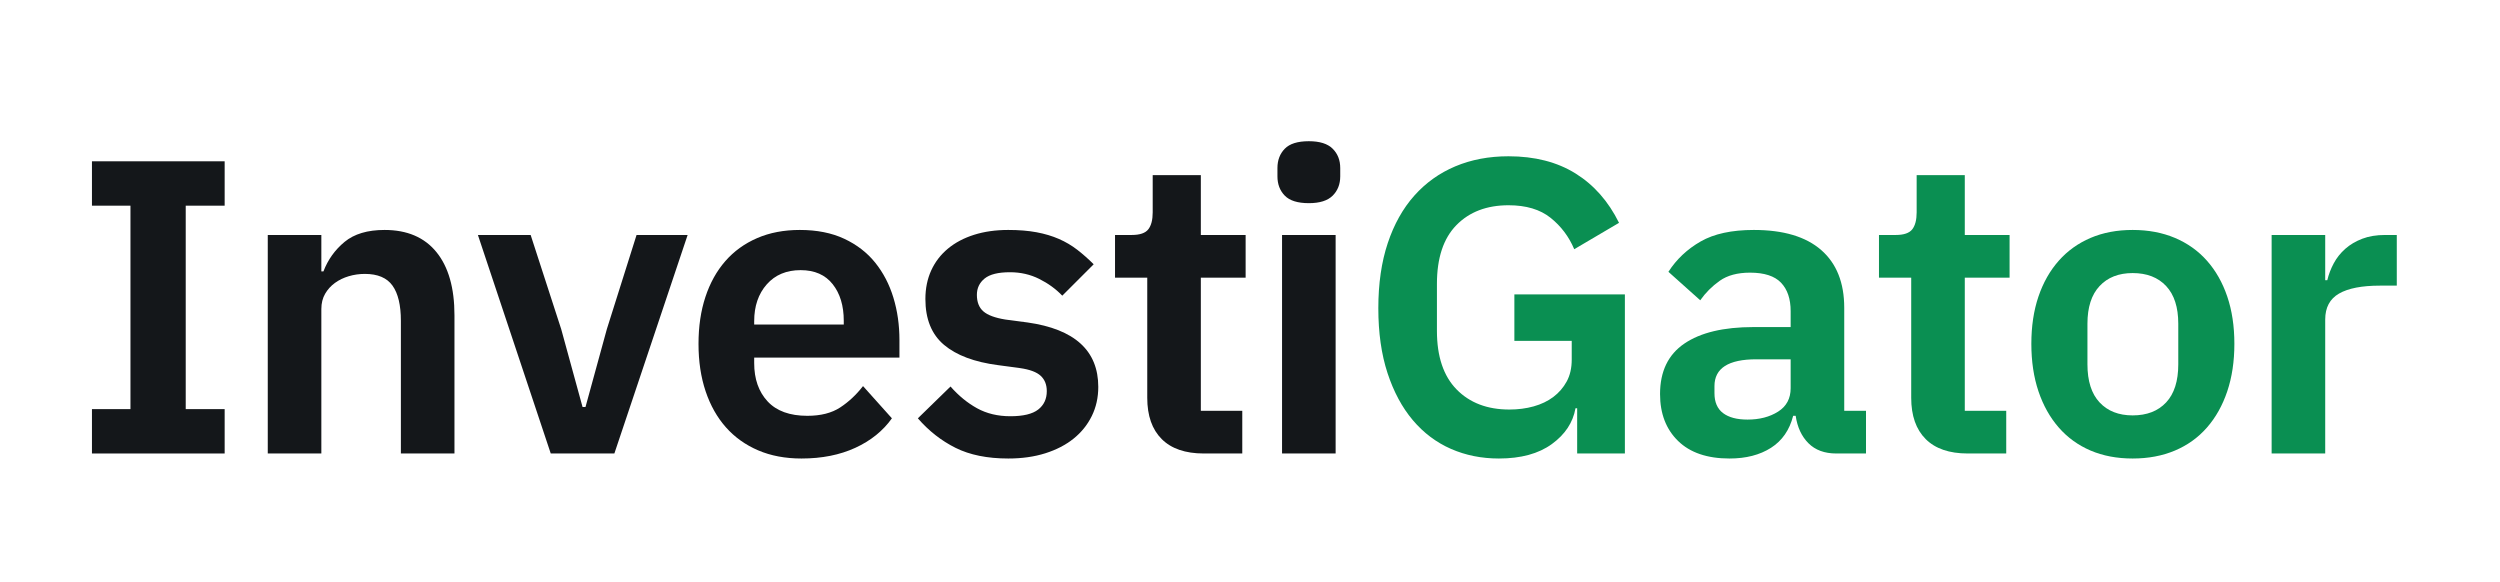
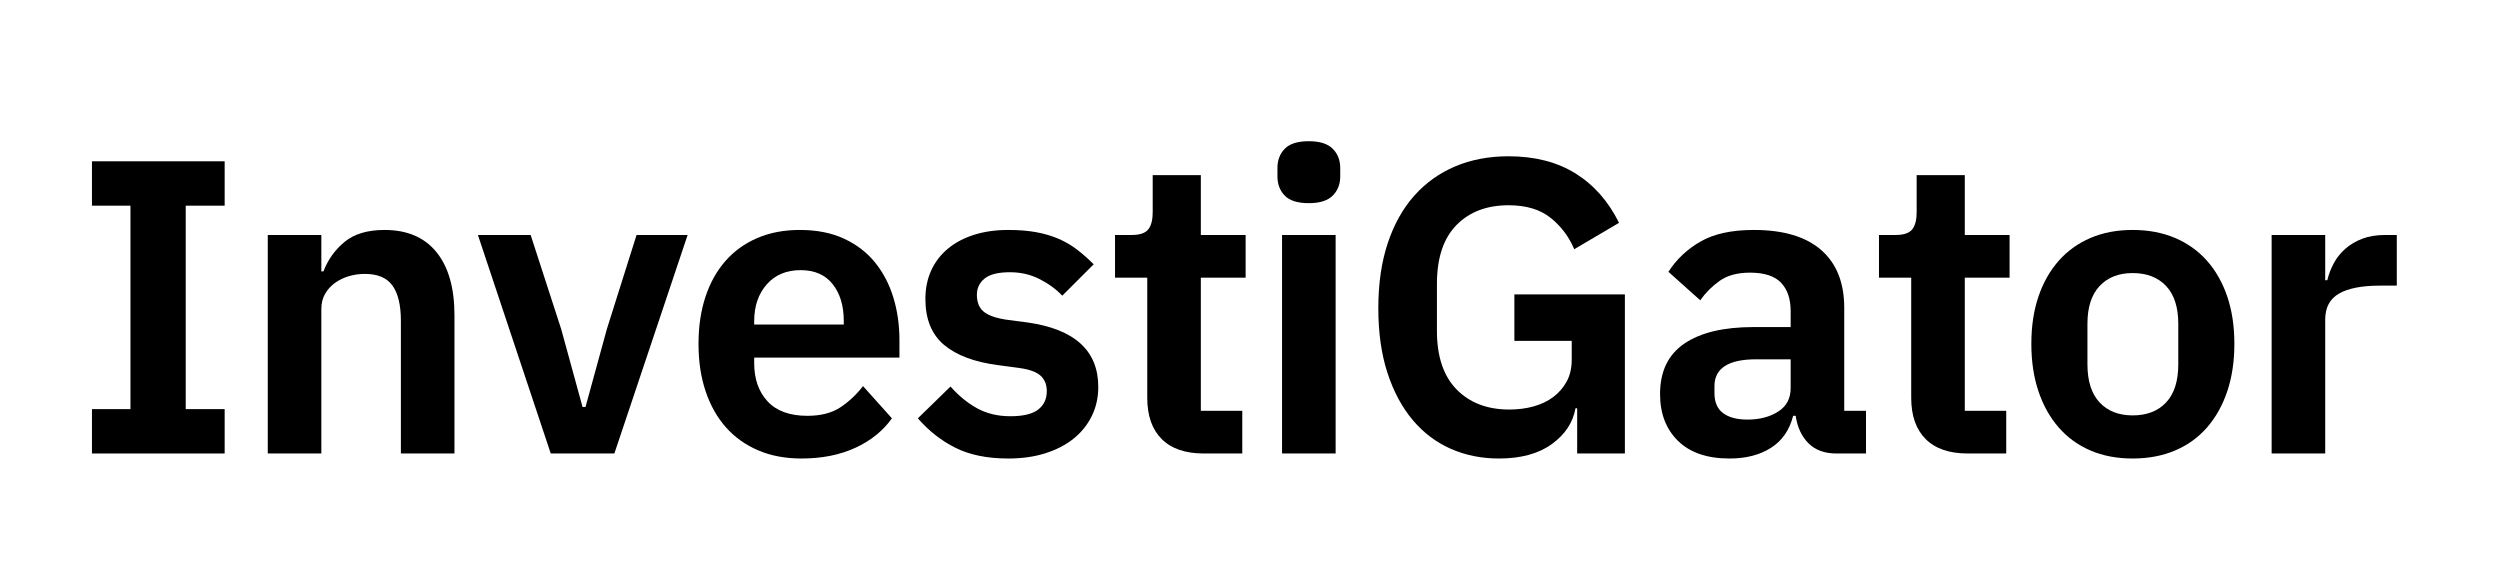
- <svg xmlns="http://www.w3.org/2000/svg" viewBox="0 0 430 100" width="430" height="100" role="img" aria-label="InvestiGator" data-piece="wordmark" data-variant="light">
-   <g id="wordmark-investi" data-part="investi" fill="#14171A">
+ <svg xmlns="http://www.w3.org/2000/svg" viewBox="0 0 430 100" width="430" height="100" role="img" aria-label="InvestiGator" data-piece="wordmark" data-variant="mono">
+   <g id="wordmark-investi" data-part="investi" fill="currentColor">
    <path d="M15.816 78.0V70.368H22.44V35.376H15.816V27.744H38.64V35.376H31.944V70.368H38.64V78.0Z" />
    <path d="M46.056 78.0V40.416H55.272V46.68H55.632Q56.784 43.656 59.268 41.604Q61.752 39.552 66.144 39.552Q71.976 39.552 75.072 43.368Q78.168 47.184 78.168 54.24V78.0H68.952V55.176Q68.952 51.144 67.512 49.128Q66.072 47.112 62.76 47.112Q61.32 47.112 59.988 47.508Q58.656 47.904 57.612 48.66Q56.568 49.416 55.92 50.532Q55.272 51.648 55.272 53.16V78.0Z" />
    <path d="M94.728 78.0 82.2 40.416H91.272L96.528 56.616L100.2 70.008H100.704L104.376 56.616L109.488 40.416H118.272L105.672 78.0Z" />
    <path d="M137.856 78.864Q133.68 78.864 130.404 77.46Q127.128 76.056 124.86 73.5Q122.592 70.944 121.368 67.308Q120.144 63.672 120.144 59.136Q120.144 54.672 121.332 51.072Q122.52 47.472 124.752 44.916Q126.984 42.36 130.224 40.956Q133.464 39.552 137.568 39.552Q141.96 39.552 145.2 41.064Q148.44 42.576 150.528 45.168Q152.616 47.76 153.66 51.18Q154.704 54.6 154.704 58.488V61.512H129.72V62.448Q129.72 66.552 132.024 69.036Q134.328 71.52 138.864 71.52Q142.32 71.52 144.516 70.08Q146.712 68.64 148.44 66.408L153.408 71.952Q151.104 75.192 147.108 77.028Q143.112 78.864 137.856 78.864ZM137.712 46.464Q134.04 46.464 131.88 48.912Q129.72 51.36 129.72 55.248V55.824H145.128V55.176Q145.128 51.288 143.22 48.876Q141.312 46.464 137.712 46.464Z" />
    <path d="M173.424 78.864Q168.024 78.864 164.352 77.028Q160.68 75.192 157.872 71.952L163.488 66.48Q165.576 68.856 168.06 70.224Q170.544 71.592 173.784 71.592Q177.096 71.592 178.572 70.44Q180.048 69.288 180.048 67.272Q180.048 65.616 179.004 64.644Q177.96 63.672 175.44 63.312L171.696 62.808Q165.576 62.016 162.372 59.316Q159.168 56.616 159.168 51.432Q159.168 48.696 160.176 46.5Q161.184 44.304 163.056 42.756Q164.928 41.208 167.556 40.38Q170.184 39.552 173.424 39.552Q176.16 39.552 178.284 39.948Q180.408 40.344 182.136 41.1Q183.864 41.856 185.304 42.972Q186.744 44.088 188.112 45.456L182.712 50.856Q181.056 49.128 178.752 47.976Q176.448 46.824 173.712 46.824Q170.688 46.824 169.356 47.904Q168.024 48.984 168.024 50.712Q168.024 52.584 169.14 53.556Q170.256 54.528 172.92 54.96L176.736 55.464Q188.904 57.192 188.904 66.552Q188.904 69.288 187.788 71.556Q186.672 73.824 184.656 75.444Q182.64 77.064 179.796 77.964Q176.952 78.864 173.424 78.864Z" />
    <path d="M207.048 78.0Q202.296 78.0 199.812 75.516Q197.328 73.032 197.328 68.424V47.76H191.784V40.416H194.664Q196.752 40.416 197.508 39.444Q198.264 38.472 198.264 36.528V30.12H206.544V40.416H214.248V47.76H206.544V70.656H213.672V78.0Z" />
    <path d="M225.12 34.944Q222.24 34.944 220.98 33.648Q219.72 32.352 219.72 30.336V28.896Q219.72 26.88 220.98 25.584Q222.24 24.288 225.12 24.288Q227.928 24.288 229.224 25.584Q230.52 26.88 230.52 28.896V30.336Q230.52 32.352 229.224 33.648Q227.928 34.944 225.12 34.944ZM220.512 40.416H229.728V78.0H220.512Z" />
  </g>
-   <g id="wordmark-gator" data-part="gator" fill="#0A8F52">
+   <g id="wordmark-gator" data-part="gator" fill="currentColor">
    <path d="M271.272 70.224H270.984Q270.336 73.896 266.916 76.38Q263.496 78.864 257.808 78.864Q253.344 78.864 249.564 77.208Q245.784 75.552 243.012 72.276Q240.24 69.0 238.656 64.176Q237.072 59.352 237.072 53.016Q237.072 46.68 238.692 41.82Q240.312 36.96 243.264 33.648Q246.216 30.336 250.32 28.608Q254.424 26.88 259.464 26.88Q266.232 26.88 270.984 29.832Q275.736 32.784 278.472 38.328L270.768 42.864Q269.4 39.624 266.7 37.464Q264.0 35.304 259.464 35.304Q253.848 35.304 250.5 38.724Q247.152 42.144 247.152 48.84V56.904Q247.152 63.528 250.536 66.984Q253.92 70.44 259.608 70.44Q261.84 70.44 263.784 69.9Q265.728 69.36 267.168 68.28Q268.608 67.2 269.472 65.616Q270.336 64.032 270.336 61.872V58.632H260.472V50.64H279.48V78.0H271.272Z" />
    <path d="M315.84 78.0Q312.816 78.0 311.052 76.236Q309.288 74.472 308.856 71.52H308.424Q307.488 75.192 304.608 77.028Q301.728 78.864 297.48 78.864Q291.72 78.864 288.624 75.84Q285.528 72.816 285.528 67.776Q285.528 61.944 289.704 59.1Q293.88 56.256 301.584 56.256H307.992V53.52Q307.992 50.352 306.336 48.624Q304.68 46.896 301.008 46.896Q297.768 46.896 295.788 48.3Q293.808 49.704 292.44 51.648L286.968 46.752Q289.056 43.512 292.512 41.532Q295.968 39.552 301.656 39.552Q309.288 39.552 313.248 43.008Q317.208 46.464 317.208 52.944V70.656H320.952V78.0ZM300.576 72.168Q303.672 72.168 305.832 70.8Q307.992 69.432 307.992 66.768V61.8H302.088Q294.888 61.8 294.888 66.408V67.632Q294.888 69.936 296.364 71.052Q297.84 72.168 300.576 72.168Z" />
    <path d="M338.448 78.0Q333.696 78.0 331.212 75.516Q328.728 73.032 328.728 68.424V47.76H323.184V40.416H326.064Q328.152 40.416 328.908 39.444Q329.664 38.472 329.664 36.528V30.12H337.944V40.416H345.648V47.76H337.944V70.656H345.072V78.0Z" />
    <path d="M366.816 78.864Q362.784 78.864 359.58 77.496Q356.376 76.128 354.108 73.536Q351.84 70.944 350.616 67.308Q349.392 63.672 349.392 59.136Q349.392 54.6 350.616 51.0Q351.84 47.4 354.108 44.844Q356.376 42.288 359.58 40.92Q362.784 39.552 366.816 39.552Q370.848 39.552 374.088 40.92Q377.328 42.288 379.596 44.844Q381.864 47.4 383.088 51.0Q384.312 54.6 384.312 59.136Q384.312 63.672 383.088 67.308Q381.864 70.944 379.596 73.536Q377.328 76.128 374.088 77.496Q370.848 78.864 366.816 78.864ZM366.816 71.448Q370.488 71.448 372.576 69.216Q374.664 66.984 374.664 62.664V55.68Q374.664 51.432 372.576 49.2Q370.488 46.968 366.816 46.968Q363.216 46.968 361.128 49.2Q359.04 51.432 359.04 55.68V62.664Q359.04 66.984 361.128 69.216Q363.216 71.448 366.816 71.448Z" />
    <path d="M390.72 78.0V40.416H399.936V48.192H400.296Q400.656 46.68 401.412 45.276Q402.168 43.872 403.392 42.792Q404.616 41.712 406.308 41.064Q408.0 40.416 410.232 40.416H412.248V49.128H409.368Q404.688 49.128 402.312 50.496Q399.936 51.864 399.936 54.96V78.0Z" />
  </g>
</svg>
